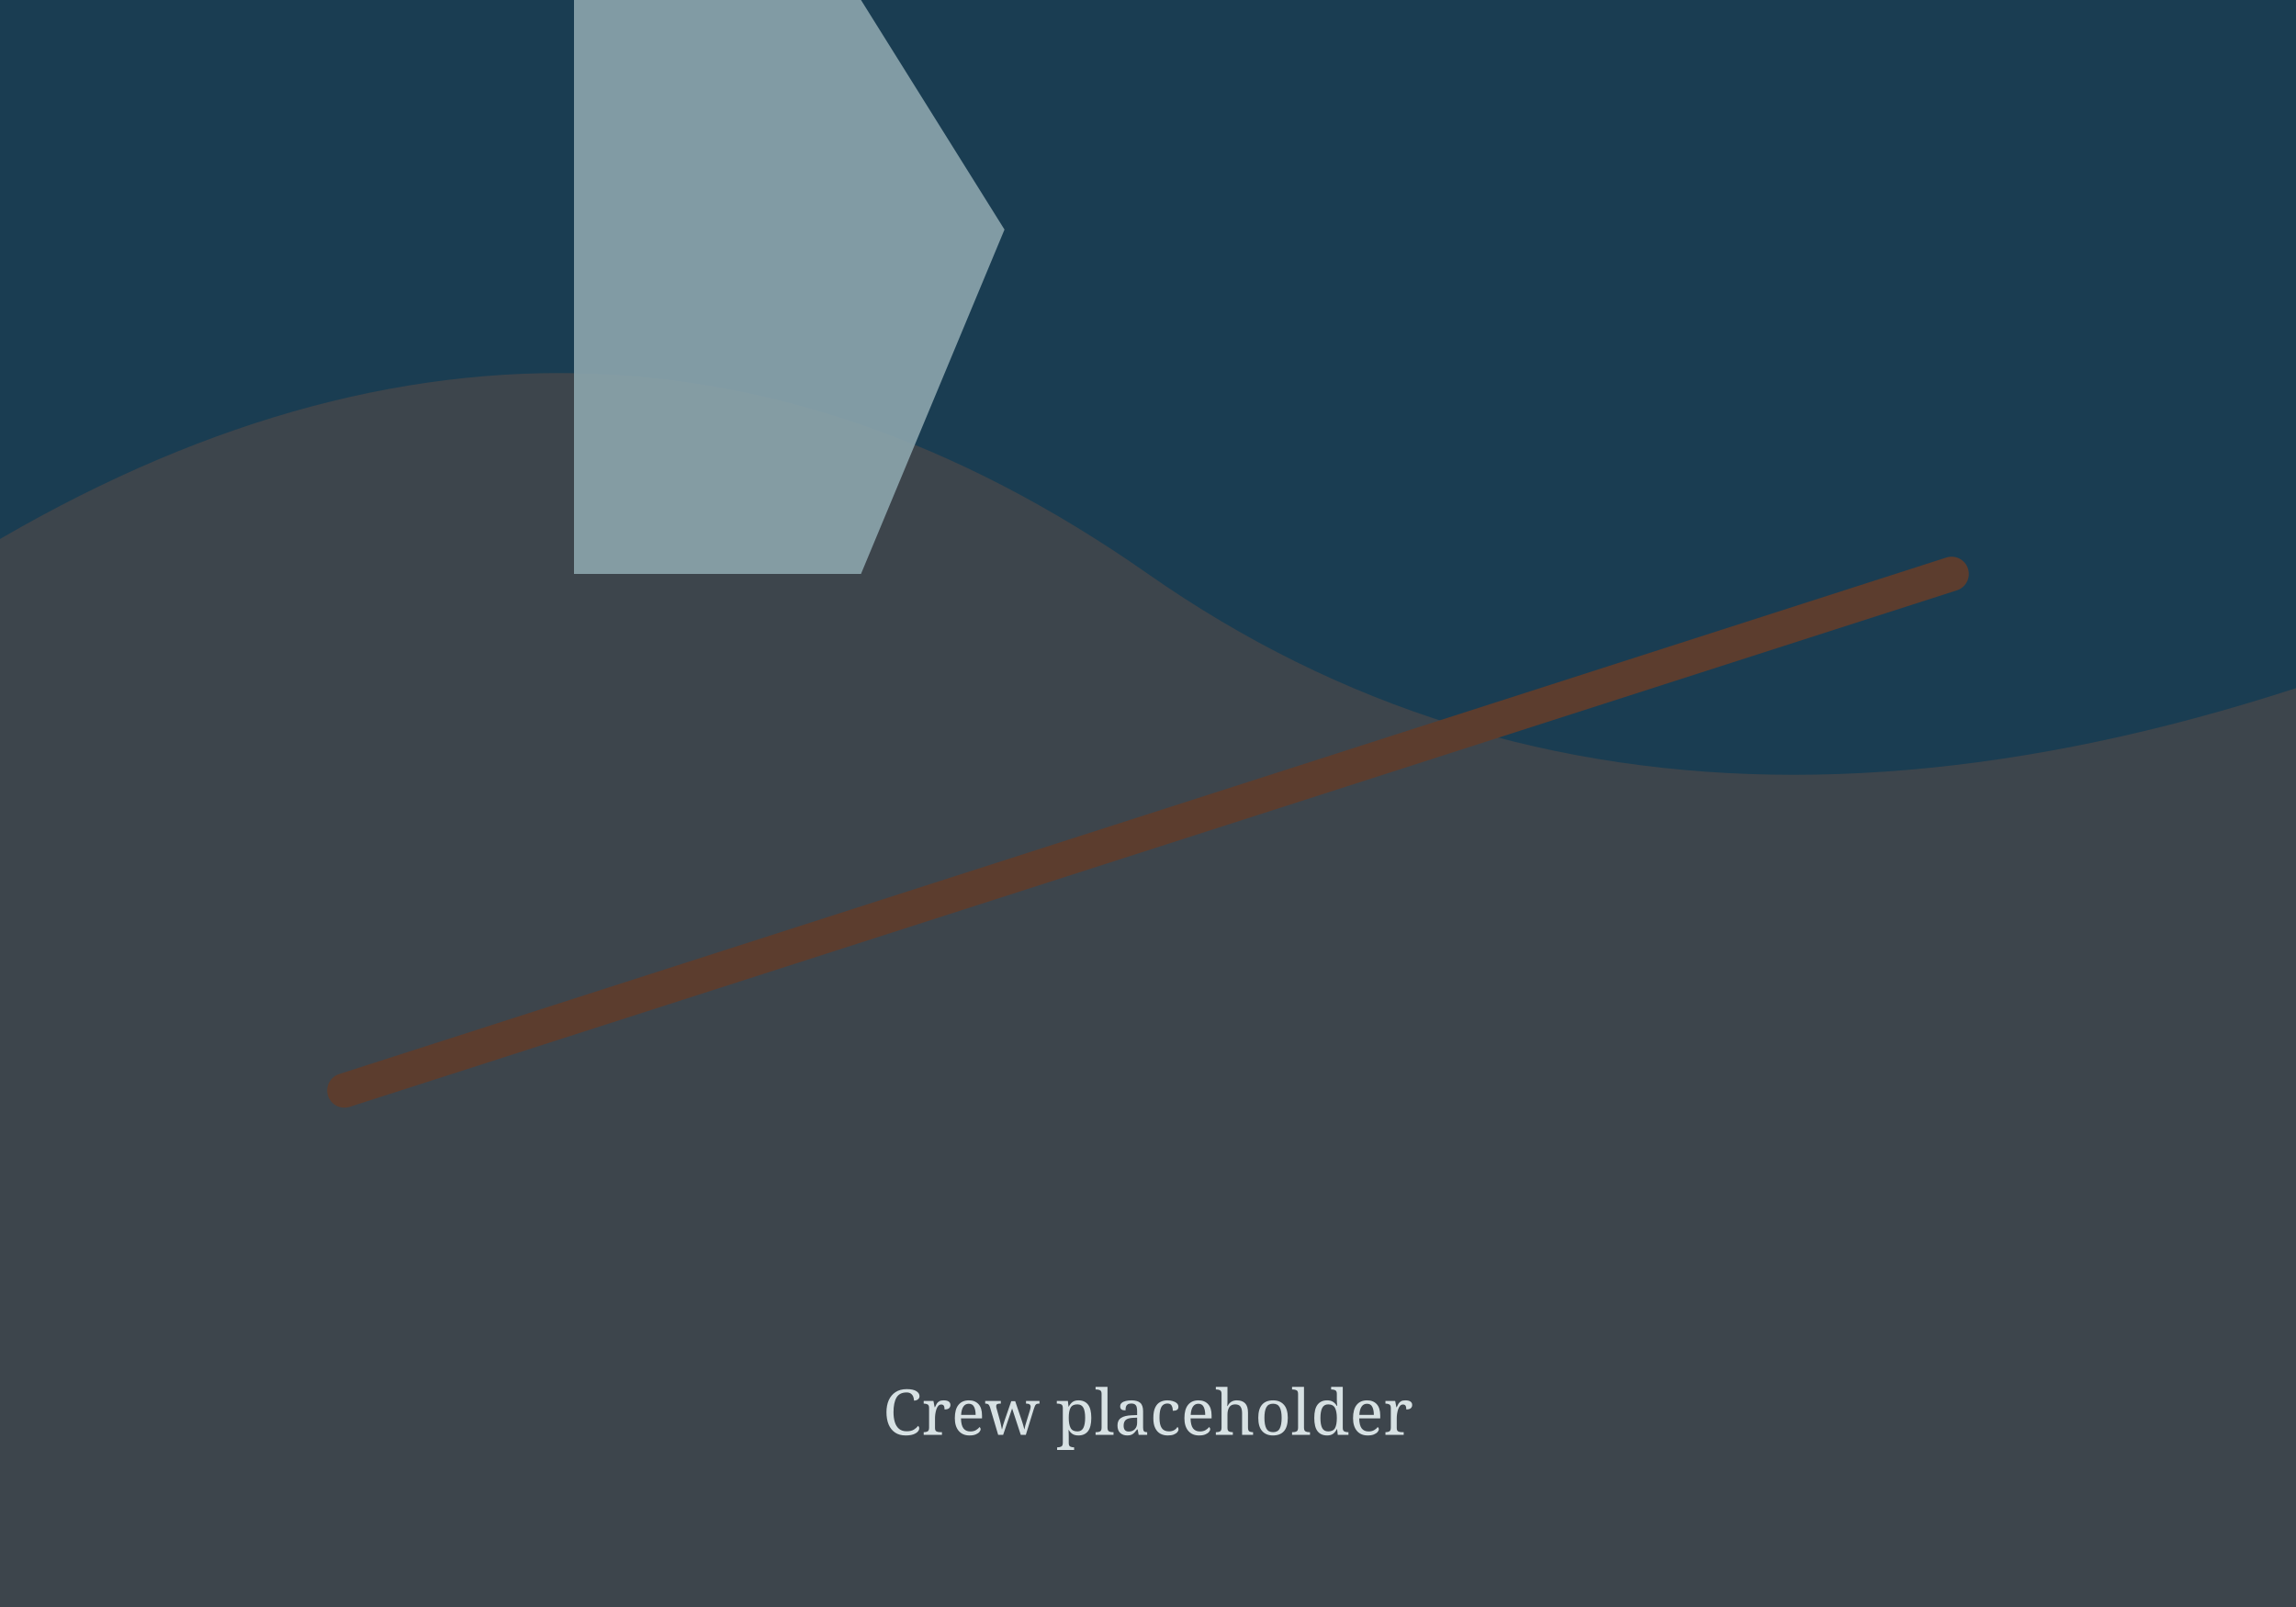
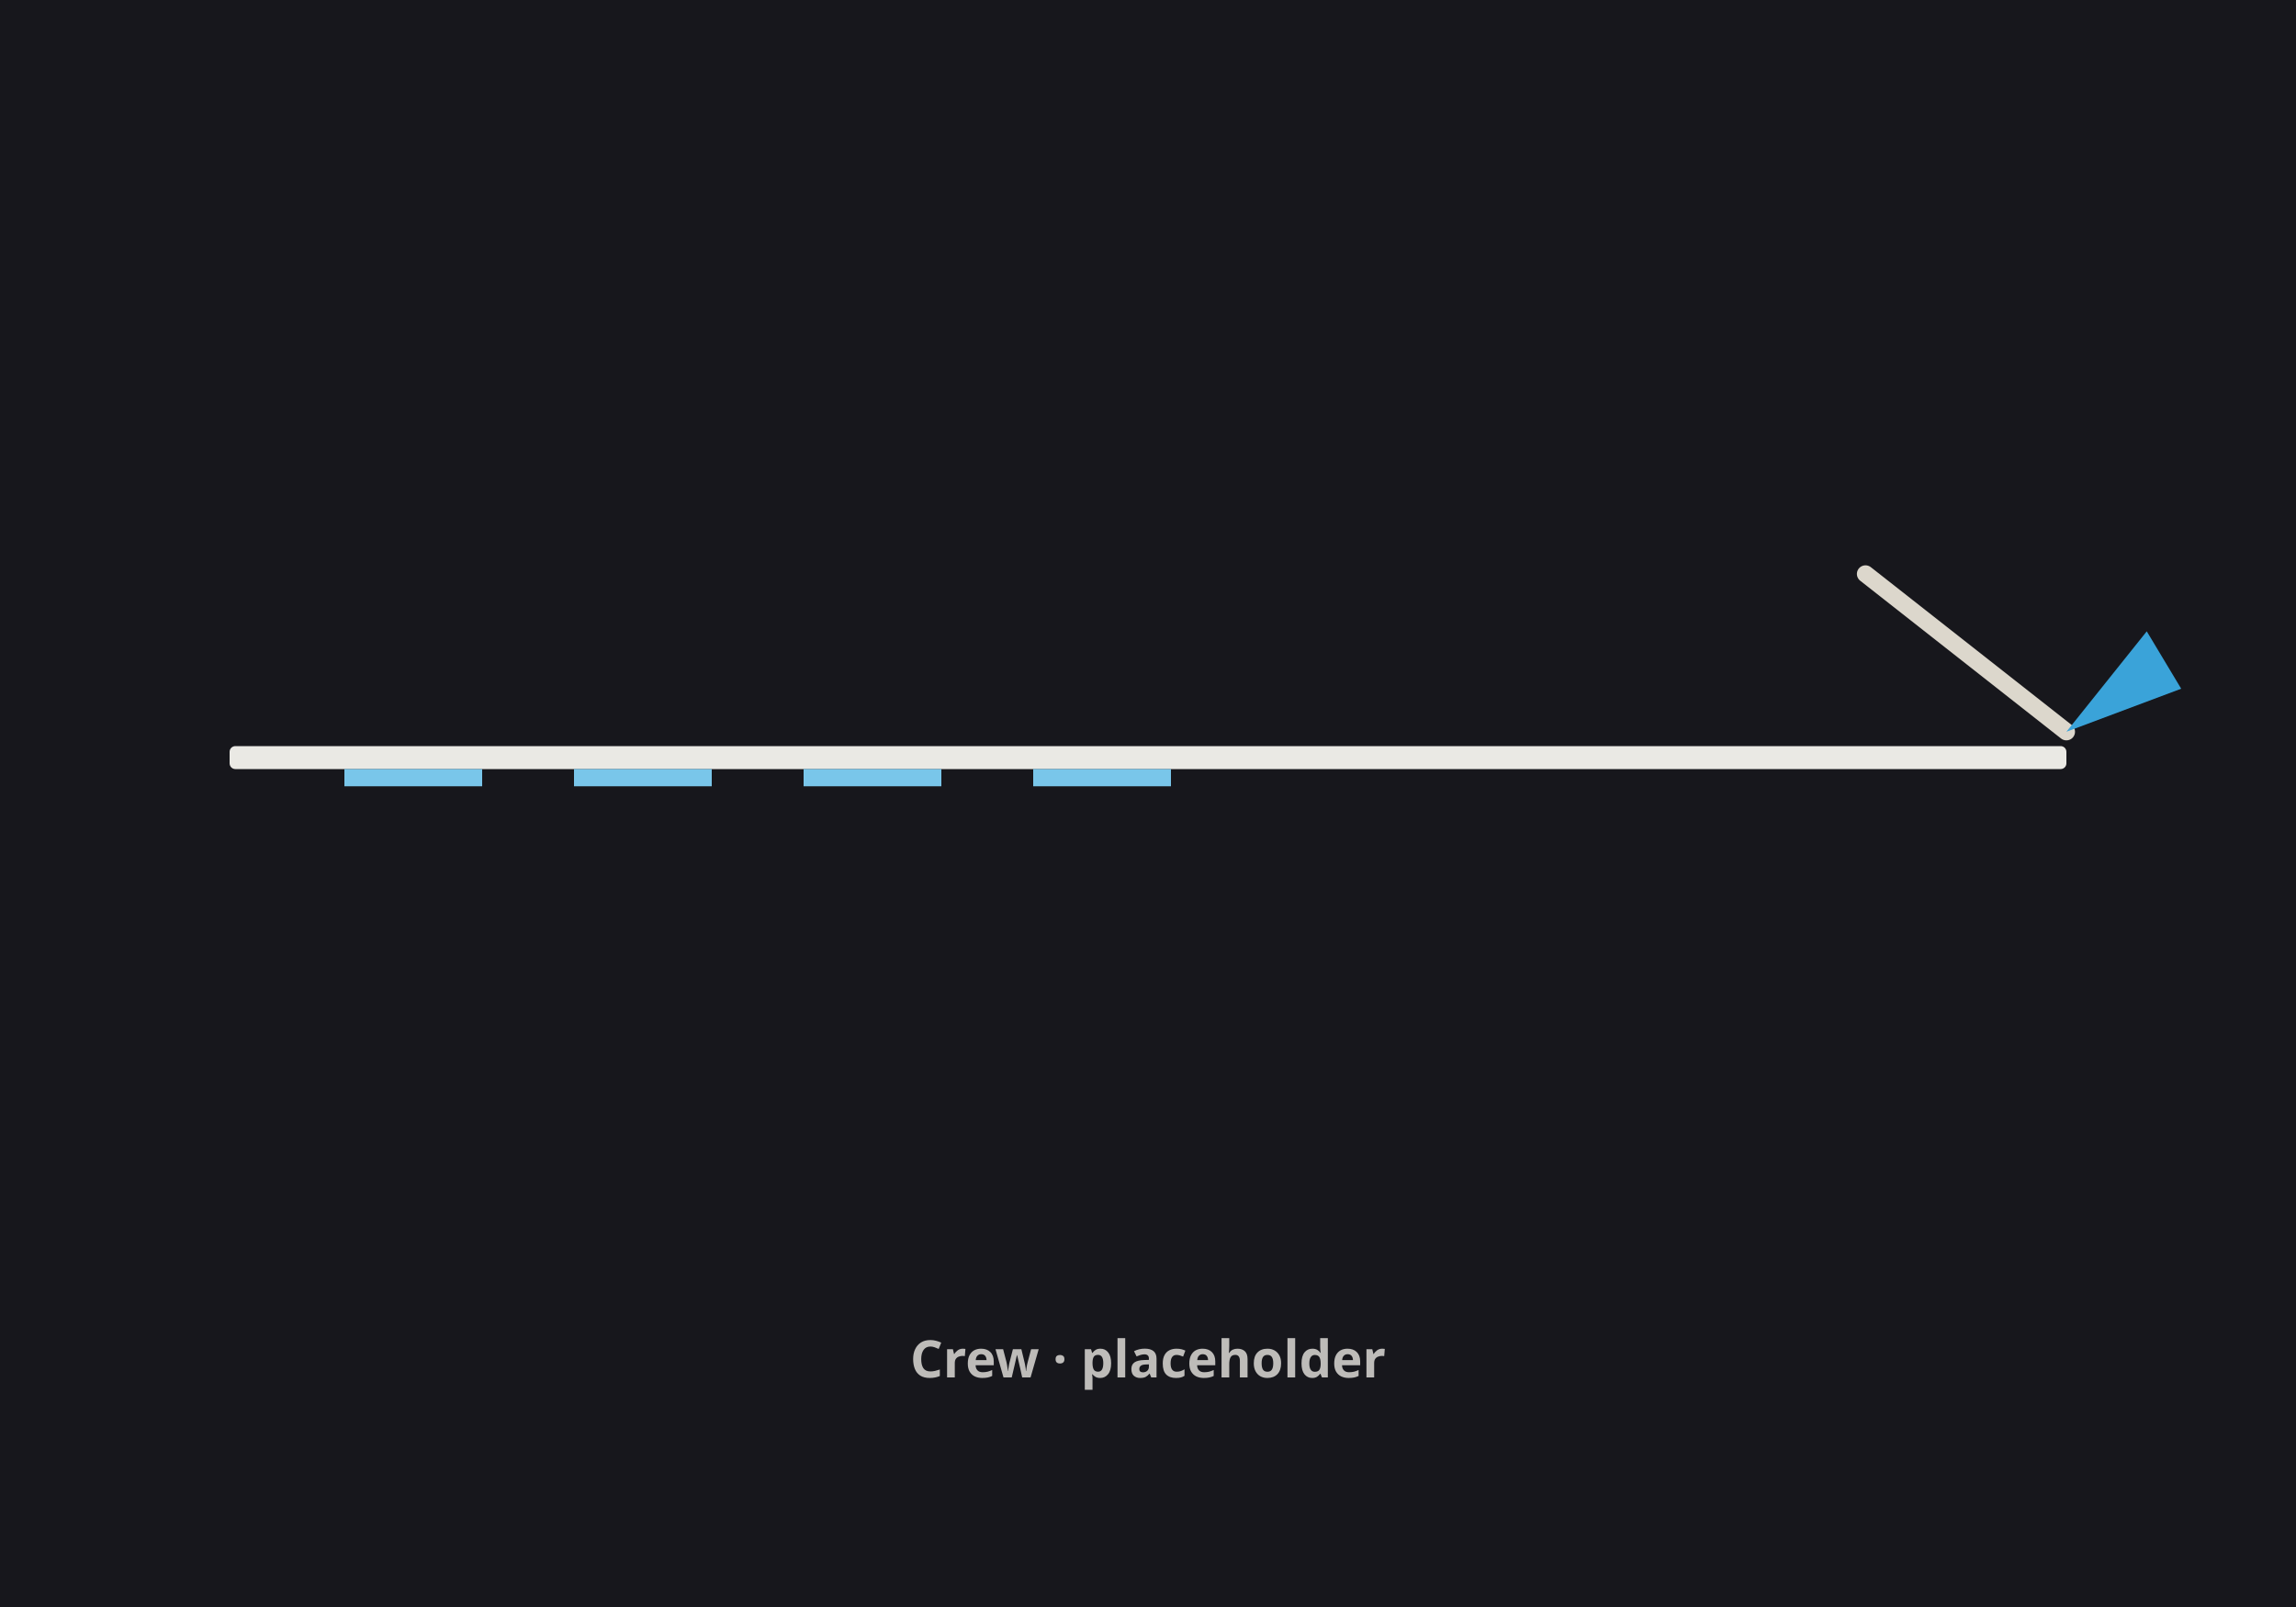
<svg xmlns="http://www.w3.org/2000/svg" width="800" height="560" viewBox="0 0 800 560" role="img" aria-labelledby="t1">
-   <rect width="800" height="560" fill="#1a3d52" />
-   <path d="M-20 200 Q200 60 400 200 T900 200 L900 560 L-20 560 Z" fill="rgba(200,100,50,0.2)" />
-   <path d="M120 380 L680 200" stroke="#5c3d2e" stroke-width="12" stroke-linecap="round" />
-   <path d="M200 200 L300 200 L350 80 L300 0 L200 0 Z" fill="#8ca5ad" opacity="0.9" transform="translate(0,0)" />
-   <text x="400" y="500" text-anchor="middle" fill="#e8f2f4" font-family="Georgia,serif" font-size="22" opacity="0.9">Crew placeholder</text>
+   <rect width="800" height="560" fill="#17171c" />
+   <rect x="80" y="260" width="640" height="8" rx="2" fill="#f5f3ee" opacity="0.95" />
+   <rect x="120" y="268" width="48" height="6" fill="#7ecff4" opacity="0.95" />
+   <rect x="200" y="268" width="48" height="6" fill="#7ecff4" opacity="0.95" />
+   <rect x="280" y="268" width="48" height="6" fill="#7ecff4" opacity="0.95" />
+   <rect x="360" y="268" width="48" height="6" fill="#7ecff4" opacity="0.95" />
+   <path d="M 650 200 L 720 255" stroke="#dcd7cc" stroke-width="6" stroke-linecap="round" />
+   <path d="M 720 255 L 760 240 L 748 220 Z" fill="#3aa3d9" />
+   <text x="400" y="480" text-anchor="middle" fill="#f5f3ee" font-family="system-ui,sans-serif" font-size="18" font-weight="600" opacity="0.75">Crew · placeholder</text>
</svg>
